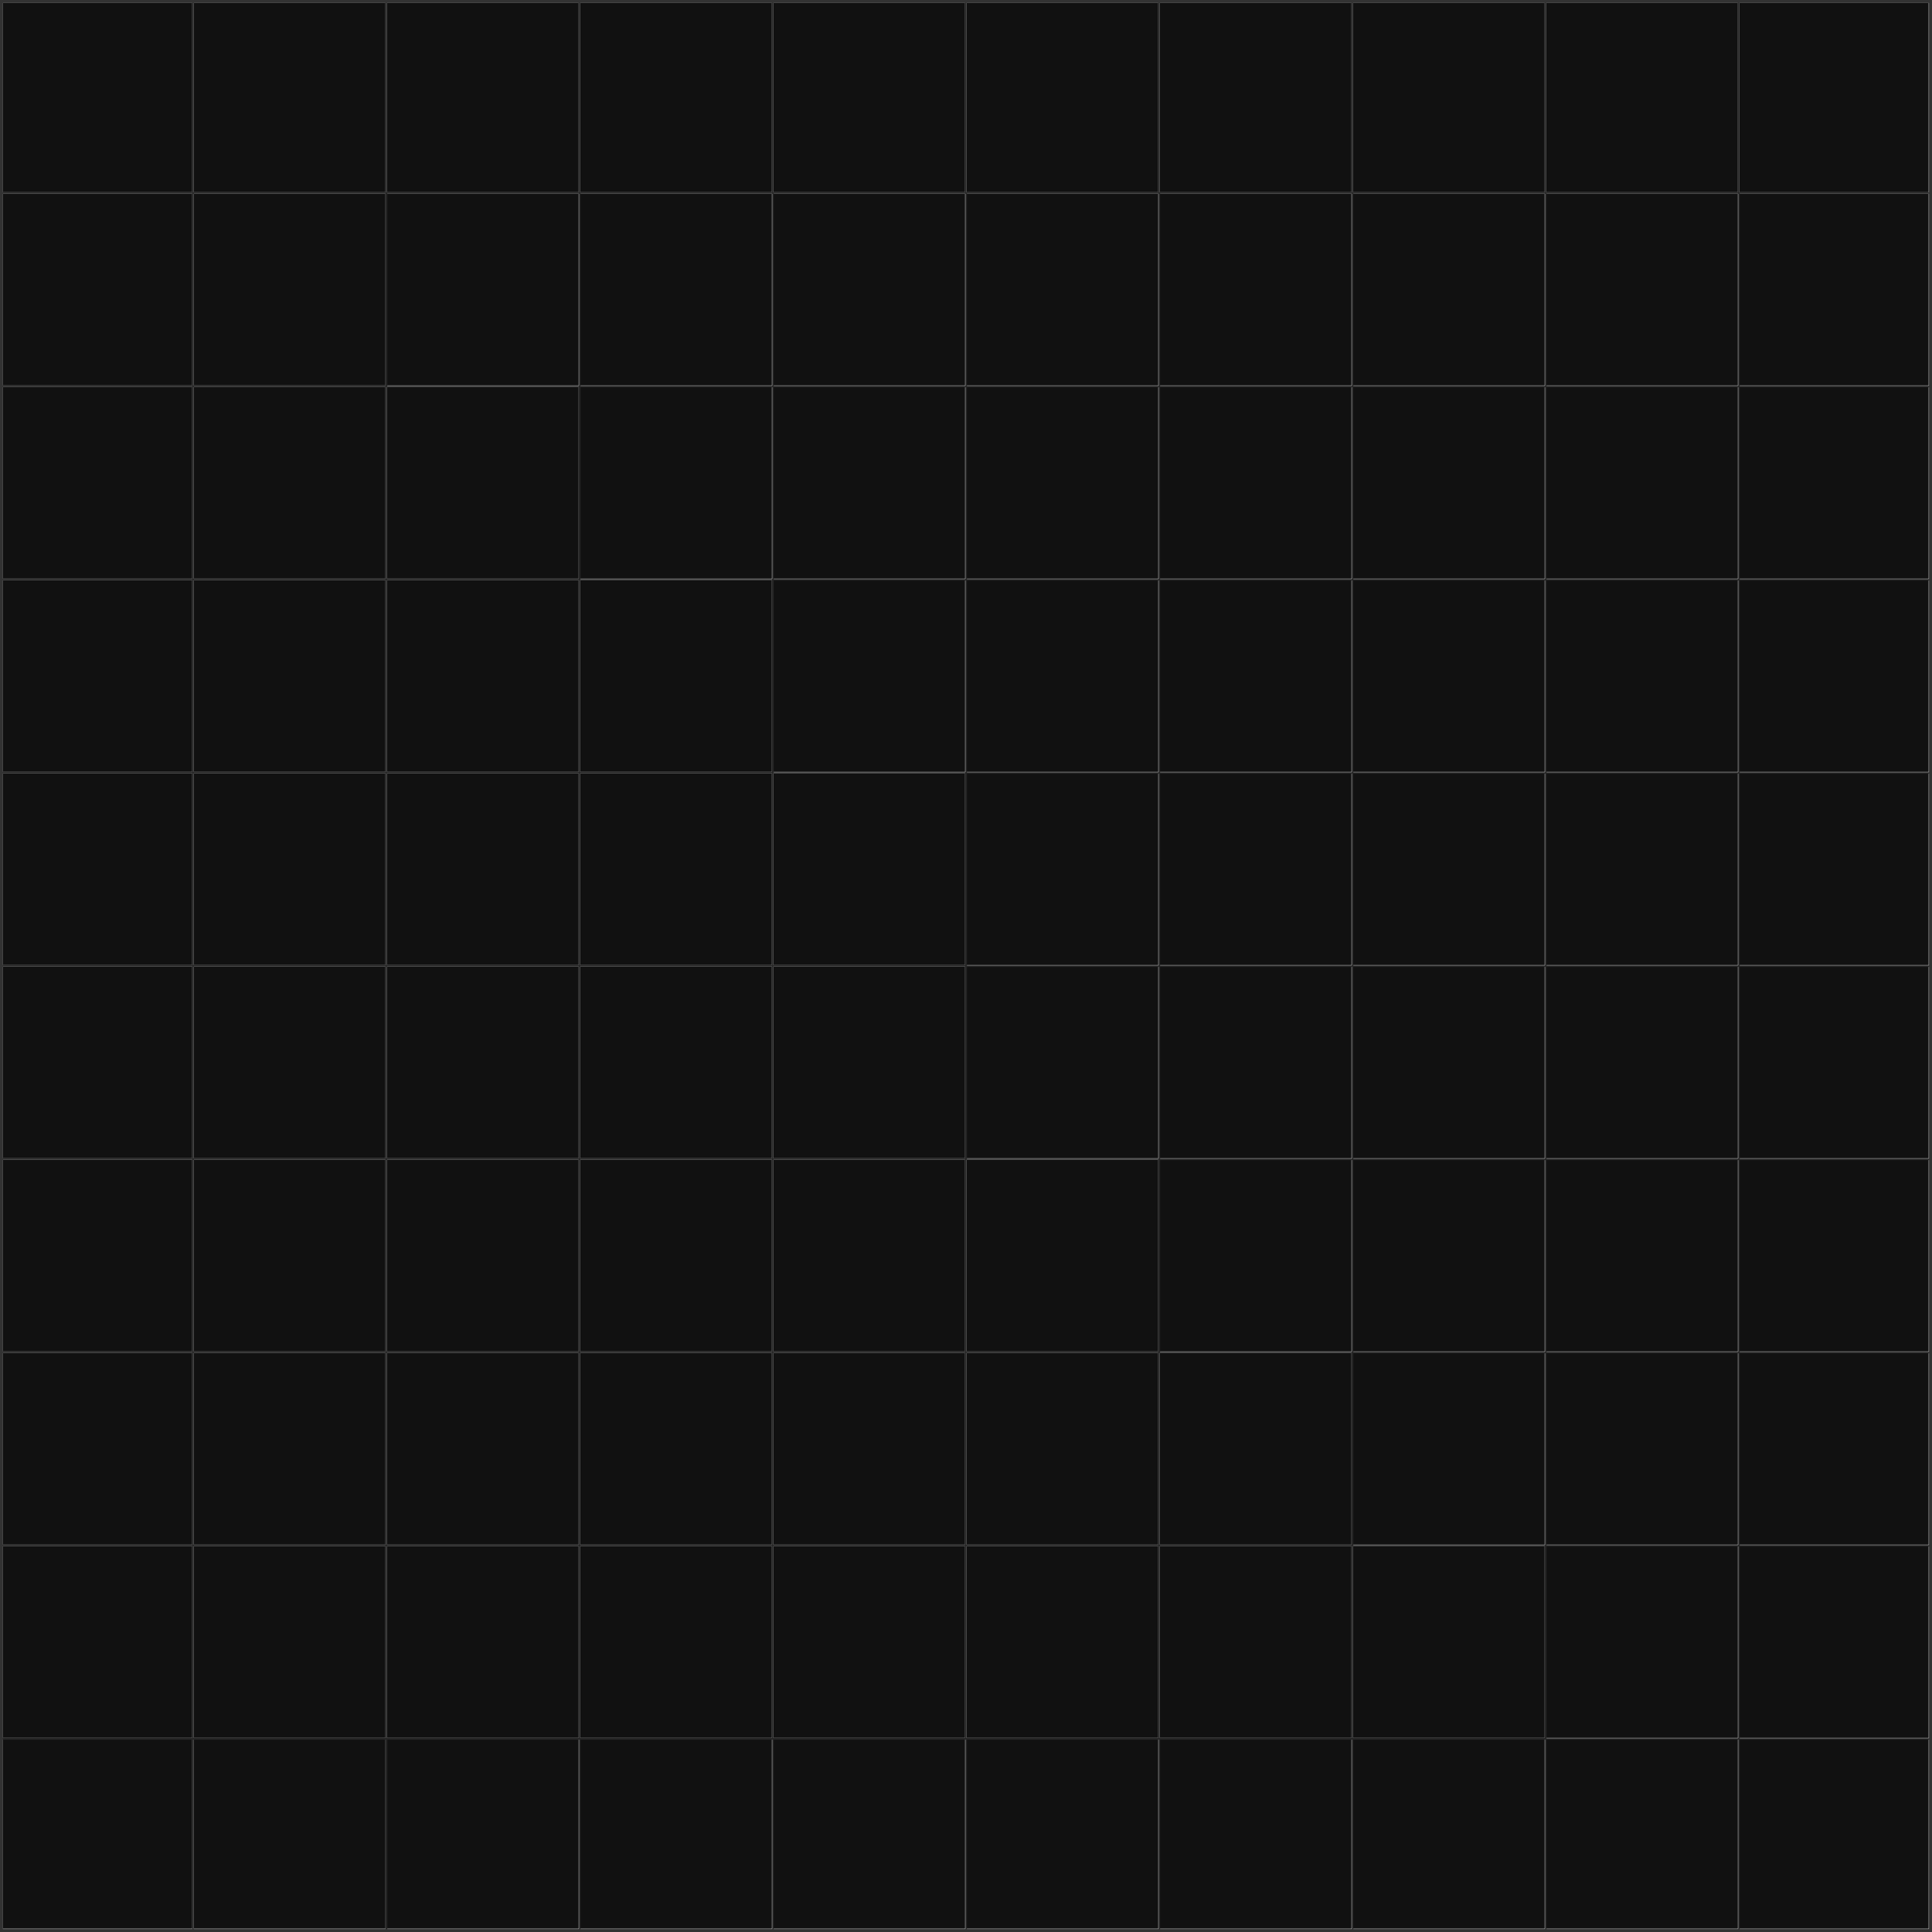
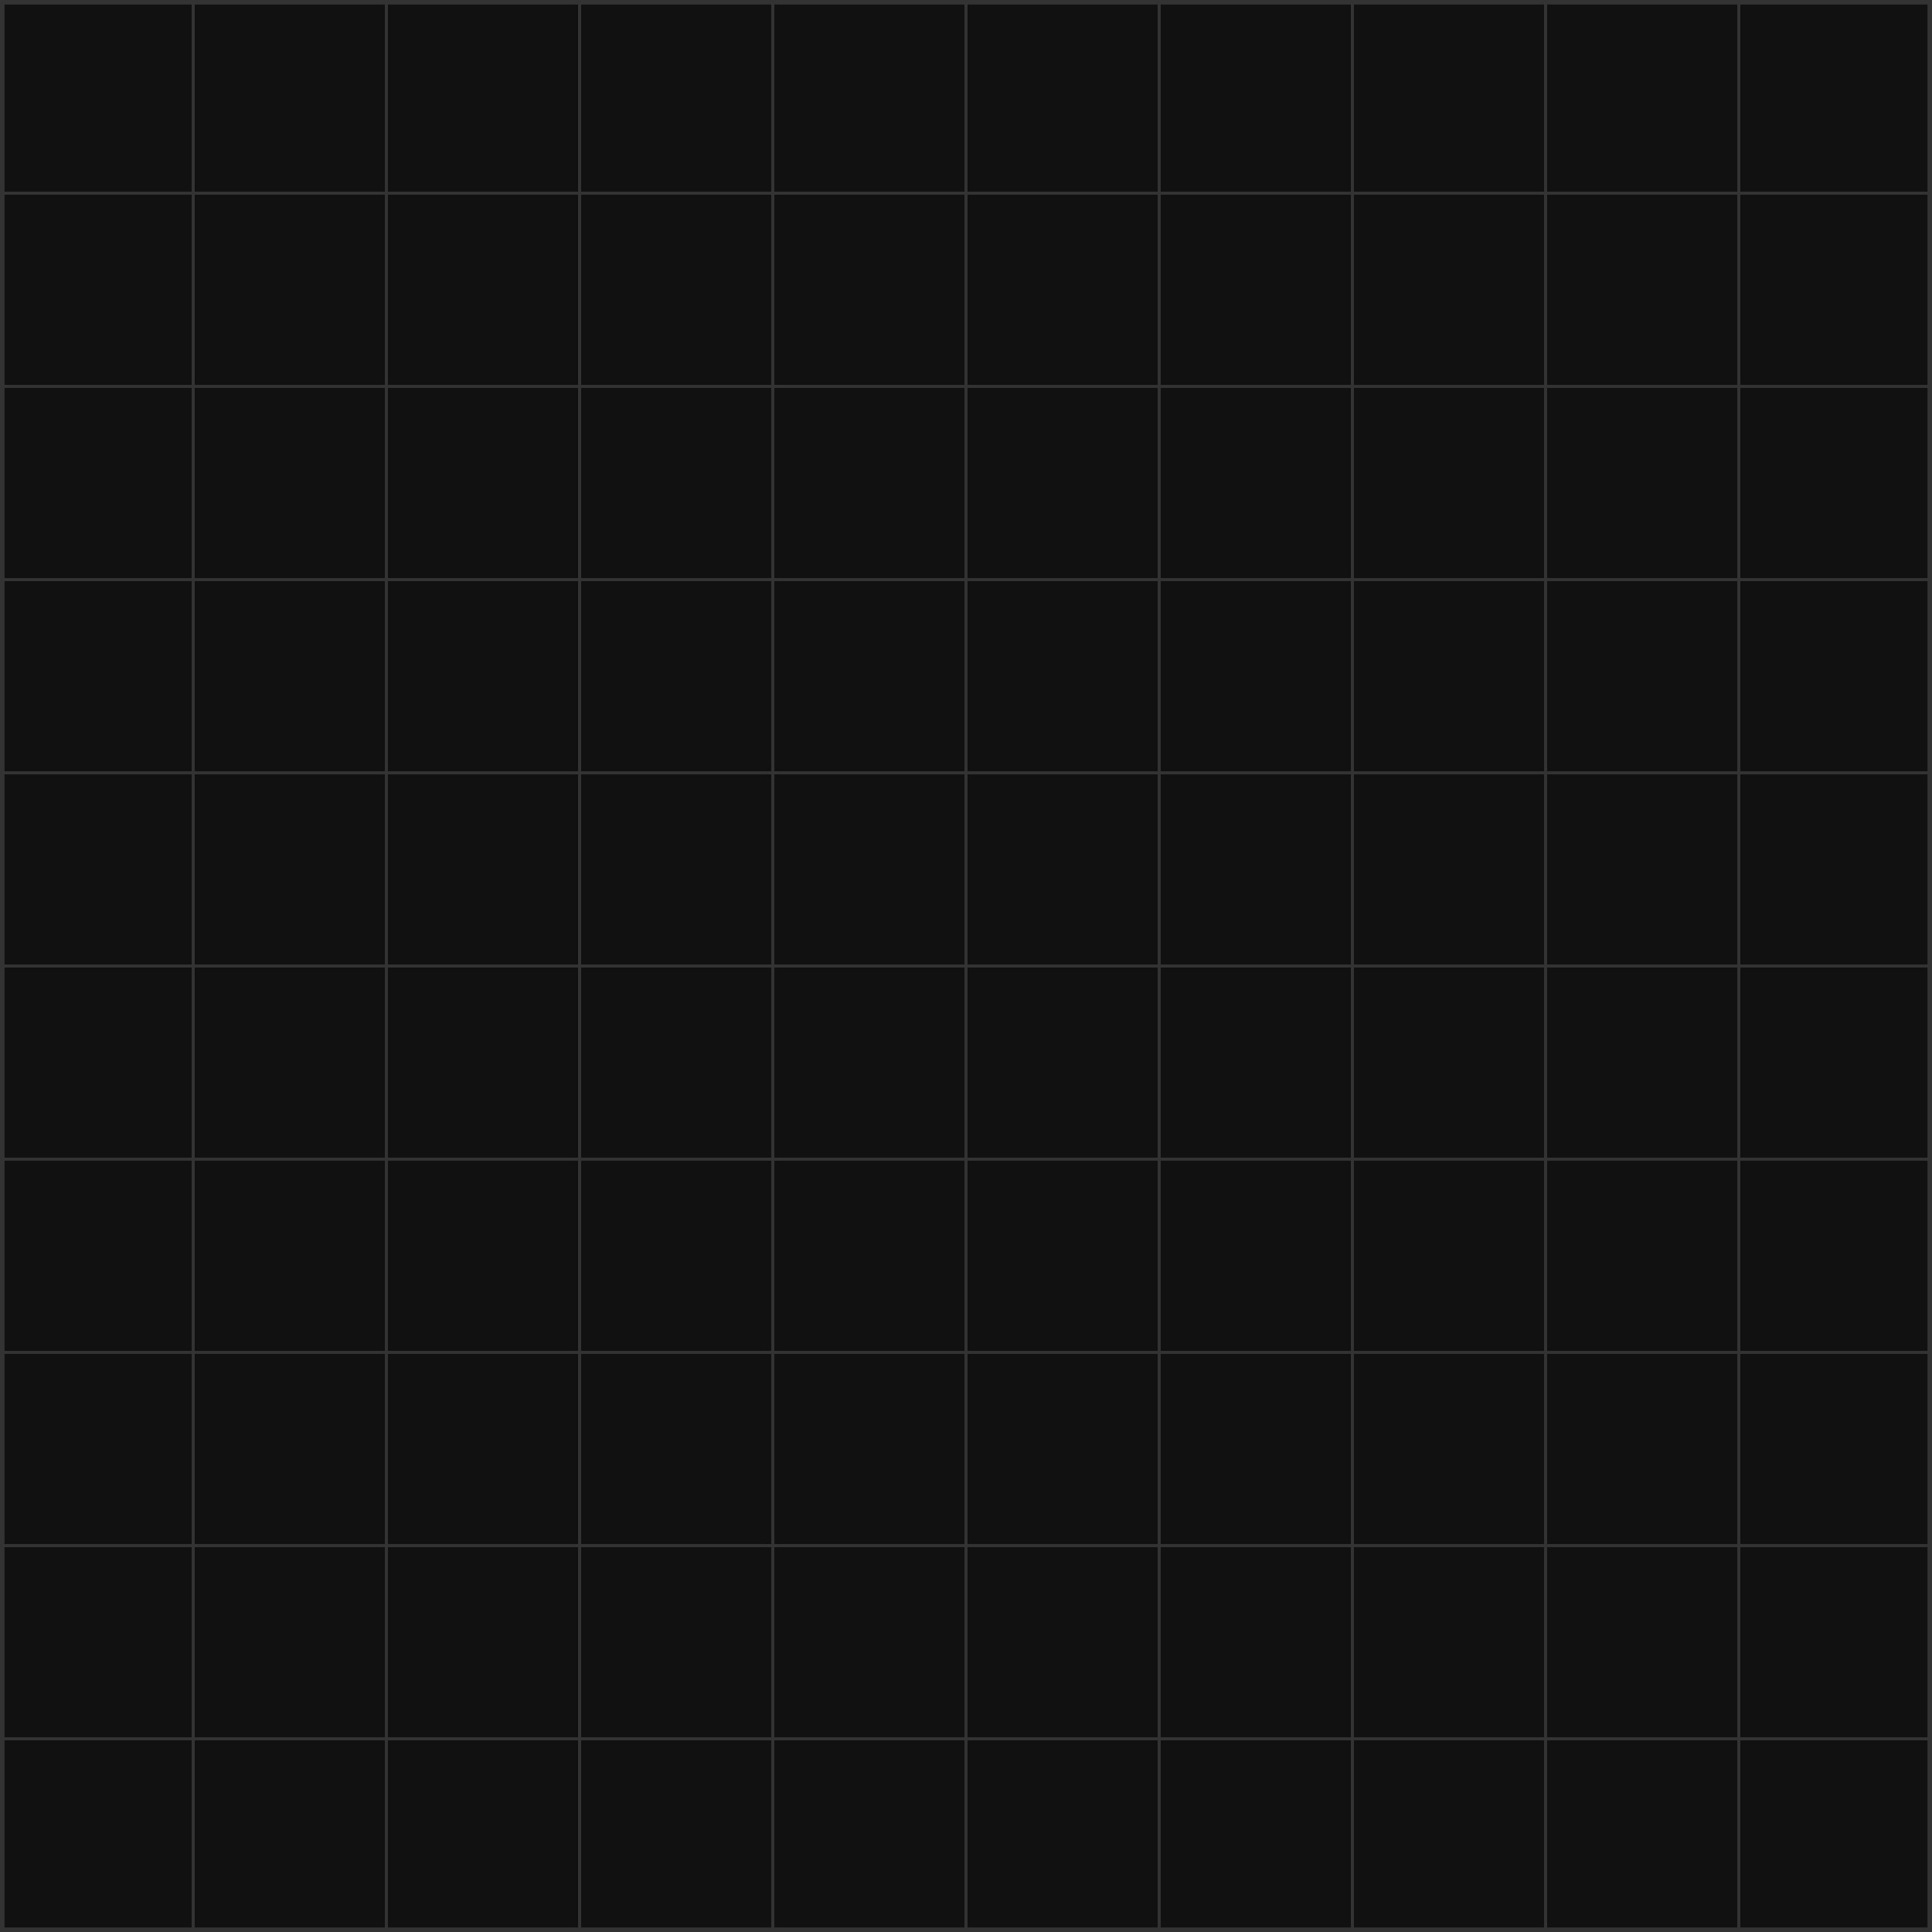
<svg xmlns="http://www.w3.org/2000/svg" enable-background="new 0 0 640 640" viewBox="0 0 640 640">
-   <g fill="#111">
-     <path d="m384.2 192.2h63.5v63.5h-63.5z" />
-     <path d="m384.2 256.2h63.5v63.5h-63.5z" />
-     <path d="m384.2 128.2h63.5v63.5h-63.5z" />
-     <path d="m384.2 64.2h63.5v63.5h-63.5z" />
-     <path d="m256.2 320.2h63.5v63.5h-63.5z" />
-     <path d="m384.2 512.2h63.5v63.5h-63.5z" />
-     <path d="m384.2 448.2h63.5v63.5h-63.5z" />
-     <path d="m384.2 1h63.5v62.7h-63.5z" />
-     <path d="m448.2 64.2h63.5v63.5h-63.5z" />
-     <path d="m320.2 448.2h63.5v63.5h-63.5z" />
-     <path d="m384.2 384.2h63.5v63.5h-63.5z" />
-     <path d="m384.2 320.2h63.5v63.5h-63.5z" />
-     <path d="m320.2 128.2h63.5v63.5h-63.5z" />
-     <path d="m256.2 1h63.5v62.7h-63.5z" />
-     <path d="m256.2 448.2h63.5v63.5h-63.5z" />
-     <path d="m256.2 384.2h63.5v63.5h-63.5z" />
-     <path d="m320.2 64.2h63.5v63.5h-63.5z" />
-     <path d="m256.2 512.2h63.5v63.5h-63.5z" />
-     <path d="m320.2 256.2h63.5v63.5h-63.5z" />
-     <path d="m320.2 384.2h63.5v63.5h-63.5z" />
-     <path d="m320.2 320.2h63.5v63.5h-63.5z" />
-     <path d="m320.2 192.2h63.5v63.5h-63.5z" />
-     <path d="m320.2 512.2h63.5v63.5h-63.5z" />
-     <path d="m448.2 128.2h63.5v63.5h-63.5z" />
-     <path d="m320.2 1h63.5v62.7h-63.5z" />
-     <path d="m512.2 384.2h63.5v63.5h-63.5z" />
-     <path d="m576.2 1h62.7v62.7h-62.7z" />
-     <path d="m576.2 128.2h62.7v63.5h-62.7z" />
-     <path d="m512.2 1h63.5v62.7h-63.5z" />
-     <path d="m512.2 448.2h63.5v63.5h-63.5z" />
-     <path d="m512.2 512.2h63.5v63.5h-63.5z" />
-     <path d="m576.2 192.2h62.7v63.5h-62.7z" />
-     <path d="m576.2 448.2h62.7v63.5h-62.7z" />
-     <path d="m576.2 512.2h62.7v63.5h-62.7z" />
-     <path d="m576.2 384.2h62.7v63.5h-62.7z" />
-     <path d="m576.2 256.2h62.7v63.5h-62.7z" />
-     <path d="m576.2 320.2h62.7v63.5h-62.7z" />
-     <path d="m512.2 64.2h63.5v63.5h-63.5z" />
-     <path d="m448.2 512.2h63.5v63.5h-63.5z" />
-     <path d="m512.2 320.2h63.5v63.5h-63.5z" />
-     <path d="m448.2 448.2h63.5v63.5h-63.5z" />
-     <path d="m448.2 256.2h63.5v63.5h-63.5z" />
-     <path d="m448.2 320.2h63.5v63.5h-63.5z" />
-     <path d="m448.2 384.2h63.5v63.5h-63.5z" />
-     <path d="m512.2 256.2h63.5v63.5h-63.5z" />
-     <path d="m512.2 192.2h63.5v63.5h-63.5z" />
-     <path d="m512.2 128.2h63.5v63.5h-63.5z" />
-     <path d="m448.2 1h63.5v62.7h-63.5z" />
-     <path d="m448.2 192.2h63.5v63.5h-63.5z" />
-     <path d="m576.2 64.2h62.7v63.5h-62.7z" />
-     <path d="m1 320.2h62.7v63.5h-62.7z" />
-     <path d="m1 384.2h62.7v63.5h-62.7z" />
-     <path d="m1 128.2h62.7v63.5h-62.7z" />
-     <path d="m1 512.2h62.7v63.5h-62.7z" />
-     <path d="m64.2 384.2h63.5v63.5h-63.5z" />
-     <path d="m1 192.2h62.7v63.5h-62.7z" />
-     <path d="m1 448.2h62.7v63.5h-62.7z" />
-     <path d="m64.2 320.2h63.5v63.5h-63.5z" />
-     <path d="m64.2 256.2h63.5v63.5h-63.5z" />
-     <path d="m64.2 128.2h63.5v63.5h-63.5z" />
-     <path d="m64.2 64.2h63.5v63.5h-63.5z" />
-     <path d="m64.2 192.2h63.5v63.5h-63.5z" />
-     <path d="m1 256.2h62.7v63.5h-62.7z" />
-     <path d="m1 64.2h62.7v63.5h-62.7z" />
-     <path d="m256.2 256.2h63.5v63.5h-63.5z" />
-     <path d="m320.2 576.2h63.5v62.7h-63.5z" />
-     <path d="m384.2 576.2h63.5v62.7h-63.5z" />
-     <path d="m512.2 576.2h63.5v62.7h-63.5z" />
-     <path d="m576.2 576.2h62.7v62.7h-62.7z" />
-     <path d="m256.2 576.2h63.5v62.7h-63.5z" />
-     <path d="m1 576.2h62.7v62.7h-62.7z" />
-     <path d="m1 1h62.7v62.7h-62.7z" />
-     <path d="m128.2 576.2h63.5v62.7h-63.5z" />
-     <path d="m192.2 576.2h63.5v62.7h-63.5z" />
-     <path d="m64.2 576.2h63.5v62.7h-63.5z" />
-     <path d="m448.2 576.2h63.5v62.7h-63.5z" />
-     <path d="m192.2 512.2h63.5v63.5h-63.5z" />
-     <path d="m192.2 256.2h63.5v63.5h-63.5z" />
-     <path d="m192.2 384.2h63.5v63.5h-63.5z" />
-     <path d="m192.2 320.2h63.5v63.5h-63.5z" />
-     <path d="m192.2 128.2h63.5v63.5h-63.5z" />
-     <path d="m192.2 192.2h63.5v63.5h-63.5z" />
-     <path d="m64.2 512.2h63.5v63.5h-63.5z" />
-     <path d="m256.2 192.2h63.5v63.5h-63.5z" />
-     <path d="m256.2 128.2h63.5v63.5h-63.5z" />
-     <path d="m192.2 64.2h63.5v63.5h-63.5z" />
-     <path d="m192.2 1h63.5v62.7h-63.5z" />
-     <path d="m192.2 448.2h63.5v63.5h-63.5z" />
-     <path d="m256.2 64.2h63.5v63.5h-63.5z" />
-     <path d="m128.2 128.2h63.5v63.5h-63.5z" />
-     <path d="m128.2 1h63.5v62.7h-63.5z" />
-     <path d="m128.2 192.2h63.5v63.5h-63.5z" />
-     <path d="m64.2 448.2h63.5v63.5h-63.5z" />
-     <path d="m64.2 1h63.5v62.7h-63.5z" />
-     <path d="m128.2 64.2h63.5v63.5h-63.5z" />
-     <path d="m128.2 512.2h63.5v63.5h-63.5z" />
-     <path d="m128.2 448.2h63.5v63.5h-63.5z" />
-     <path d="m128.2 320.2h63.5v63.5h-63.5z" />
-     <path d="m128.2 256.2h63.5v63.5h-63.5z" />
-     <path d="m128.2 384.2h63.5v63.5h-63.5z" />
-   </g>
-   <path d="m576.2-.2h-.5-63.5-.5-63.5-.5-63.5-.5-63.5-.5-63.5-.5-63.5-.5-63.5-.5-63.5-.5-64v64 .5 63.5.5 63.5.5 63.5.5 63.5.5 63.5.5 63.5.5 63.5.5 63.5.5 64h64 .5 63.5.5 63.5.5 63.5.5 63.5.5 63.5.5 63.5.5 63.5.5 63.5.5 64v-64-.5-63.5-.5-63.5-.5-63.5-.5-63.5-.5-63.5-.5-63.5-.5-63.5-.5-63.6-.5-64h-64zm-64 .4h63.5v63.5h-63.5zm63.6 127.6h-63.5v-63.6h63.5zm0 64h-63.5v-63.5h63.5zm0 64h-63.5v-63.5h63.5zm0 64h-63.5v-63.5h63.5zm0 64h-63.5v-63.5h63.5zm0 64h-63.5v-63.5h63.5zm0 64h-63.5v-63.5h63.5zm0 64h-63.5v-63.5h63.5zm-511.6-63.6h63.5v63.5h-63.5zm0-64h63.5v63.5h-63.5zm0-64h63.5v63.5h-63.5zm0-64h63.5v63.5h-63.5zm0-64h63.5v63.5h-63.5zm0-64h63.5v63.5h-63.5zm0-64h63.5v63.5h-63.5zm0-64h63.5v63.5h-63.5zm447.6 63.6h-63.5v-63.6h63.5zm0 64h-63.5v-63.5h63.5zm0 64h-63.5v-63.5h63.5zm0 64h-63.5v-63.5h63.5zm0 64h-63.5v-63.5h63.5zm0 64h-63.5v-63.5h63.5zm0 64h-63.5v-63.5h63.5zm-383.6-63.6h63.5v63.5h-63.5zm0-64h63.5v63.5h-63.5zm0-64h63.5v63.5h-63.5zm0-64h63.5v63.5h-63.5zm0-64h63.5v63.5h-63.5zm0-64h63.5v63.5h-63.5zm319.6 63.6h-63.5v-63.5h63.5zm0 64h-63.5v-63.5h63.5zm0 64h-63.5v-63.5h63.5zm0 64h-63.5v-63.5h63.5zm0 64h-63.5v-63.5h63.5zm-255.6-63.6h63.5v63.5h-63.5zm0-64h63.5v63.5h-63.5zm0-64h63.5v63.5h-63.5zm0-64h63.5v63.5h-63.5zm191.6 63.6h-63.5v-63.5h63.5zm0 64h-63.5v-63.5h63.5zm0 64h-63.5v-63.5h63.5zm-127.6-63.6h63.5v63.5h-63.5zm0-64h63.5v63.5h-63.5zm63.6-.4h-63.5v-63.5h63.5zm-63.6 128.4h63.5v63.5h-63.5zm64 0h63.5v63.5h-63.5zm63.6-192.4h-63.5v-63.5h63.5zm-64 0h-63.5v-63.5h63.5zm-64 0h-63.5v-63.5h63.5zm-63.6 256.4h63.5v63.5h-63.5zm64 0h63.5v63.5h-63.5zm64 0h63.5v63.5h-63.5zm64 0h63.5v63.5h-63.5zm63.6-320.4h-63.5v-63.6h63.5zm-64 0h-63.5v-63.6h63.5zm-64 0h-63.5v-63.6h63.5zm-64 0h-63.5v-63.6h63.5zm-64 0h-63.5v-63.6h63.5zm-63.6 384.4h63.5v63.5h-63.5zm64 0h63.5v63.5h-63.5zm64 0h63.5v63.5h-63.5zm64 0h63.5v63.5h-63.5zm64 0h63.5v63.5h-63.5zm64 0h63.5v63.5h-63.5zm0-512h63.5v63.5h-63.5zm-64 0h63.5v63.5h-63.5zm-64 0h63.5v63.5h-63.5zm-64 0h63.5v63.5h-63.5zm-64 0h63.5v63.5h-63.5zm-64 0h63.5v63.5h-63.5zm-64 0h63.5v63.5h-63.5zm-64 0h63.5v63.5h-63.5zm0 64h63.5v63.5h-63.5zm0 64h63.5v63.5h-63.5zm0 64h63.5v63.5h-63.5zm0 64h63.5v63.5h-63.5zm0 64h63.5v63.5h-63.5zm0 64h63.5v63.5h-63.5zm0 64h63.5v63.5h-63.5zm0 64h63.5v63.5h-63.5zm63.6 127.6h-63.6v-63.5h63.5v63.5zm64 0h-63.6v-63.5h63.5v63.5zm64 0h-63.5v-63.5h63.5zm64 0h-63.5v-63.5h63.5zm64 0h-63.5v-63.5h63.5zm64 0h-63.5v-63.5h63.5zm64 0h-63.5v-63.5h63.5zm64 0h-63.5v-63.5h63.5zm64 0h-63.5v-63.5h63.5zm64 0h-63.5v-63.5h63.5zm0-64h-63.5v-63.5h63.5zm0-64h-63.5v-63.5h63.5zm0-64h-63.5v-63.5h63.5zm0-64h-63.5v-63.5h63.5zm0-64h-63.5v-63.5h63.5zm0-64h-63.5v-63.5h63.5zm0-64h-63.5v-63.5h63.5zm0-64h-63.5v-63.6h63.5zm-63.6-64v-63.6h63.5v63.5h-63.5z" fill="#262626" />
-   <path d="m639 1v638h-638v-638zm1-1h-640v640h640z" fill="#333" />
+   <path d="m0 0h640v640h-640z" fill="#111" />
+   <path d="m576 0h-64-64-64-64-64-64-64-64-64v64 64 64 64 64 64 64 64 64 64h64 64 64 64 64 64 64 64 64 64v-64-64-64-64-64-64-64-64-64-64zm62.5 127.5h-62v-63h62zm0 64h-62v-63h62zm0 64h-62v-63h62zm0 64h-62v-63h62zm0 64h-62v-63h62zm0 64h-62v-63h62zm0 64h-62v-63h62zm0 64h-62v-63h62zm-62 1h62v62h-62zm-1 62h-63v-62h63zm-64 0h-63v-62h63zm-64 0h-63v-62h63zm-64 0h-63v-62h63zm-64 0h-63v-62h63zm-64 0h-63v-62h63zm-64 0h-63v-62h63zm-64 0h-63v-62h63zm-64 0h-62v-62h62zm-62-126h62v63h-62zm0-64h62v63h-62zm0-64h62v63h-62zm0-64h62v63h-62zm0-64h62v63h-62zm0-64h62v63h-62zm0-64h62v63h-62zm0-64h62v63h-62zm62-1h-62v-62h62zm1-62h63v62h-63zm64 0h63v62h-63zm64 0h63v62h-63zm64 0h63v62h-63zm64 0h63v62h-63zm64 0h63v62h-63zm64 0h63v62h-63zm64 0h63v62h-63zm63 511v63h-63v-63zm-64 0v63h-63v-63zm-64 0v63h-63v-63zm-64 0v63h-63v-63zm-64 0v63h-63v-63zm-64 0v63h-63v-63zm-64 0v63h-63v-63zm-64 0v63h-63v-63zm-63-385v-63h63v63zm64 0v-63h63v63zm64 0v-63h63v63zm64 0v-63h63v63zm64 0v-63h63v63zm64 0v-63h63v63zm64 0v-63h63v63zm63 321v63h-63v-63zm-64 0v63h-63v-63zm-64 0v63h-63v-63zm-64 0v63h-63v-63zm-64 0v63h-63v-63zm-64 0v63h-63v-63zm-63-257v-63h63v63zm64 0v-63h63v63zm64 0v-63h63v63zm64 0v-63h63v63zm64 0v-63h63v63zm63 193v63h-63v-63zm-64 0v63h-63v-63zm-64 0v63h-63v-63zm-64 0v63h-63v-63zm-63-129v-63h63v63zm64 0v-63h63v63zm64 0v-63h63v63zm63 65v63h-63v-63zm-64 0v63h-63v-63zm-63-1v-63h63v63zm127 0h-63v-63h63zm-191-63h63v63h-63zm0 64h63v63h-63zm255 63h-63v-63h63zm0-64h-63v-63h63zm0-64h-63v-63h63zm-319-63h63v63h-63zm0 64h63v63h-63zm0 64h63v63h-63zm0 64h63v63h-63zm383 63h-63v-63h63zm0-64h-63v-63h63zm0-64h-63v-63h63zm0-64h-63v-63h63zm0-64h-63v-63h63zm-447-63h63v63h-63zm0 64h63v63h-63zm0 64h63v63h-63zm0 64h63v63h-63zm0 64h63v63h-63zm0 64h63v63h-63zm511 63h-63v-63h63zm0-64h-63v-63h63zm0-64h-63v-63h63zm0-64h-63v-63h63zm0-64h-63v-63h63zm0-64h-63v-63h63zm0-64h-63v-63h63zm1-126h62v62h-62z" fill="#333" />
</svg>
